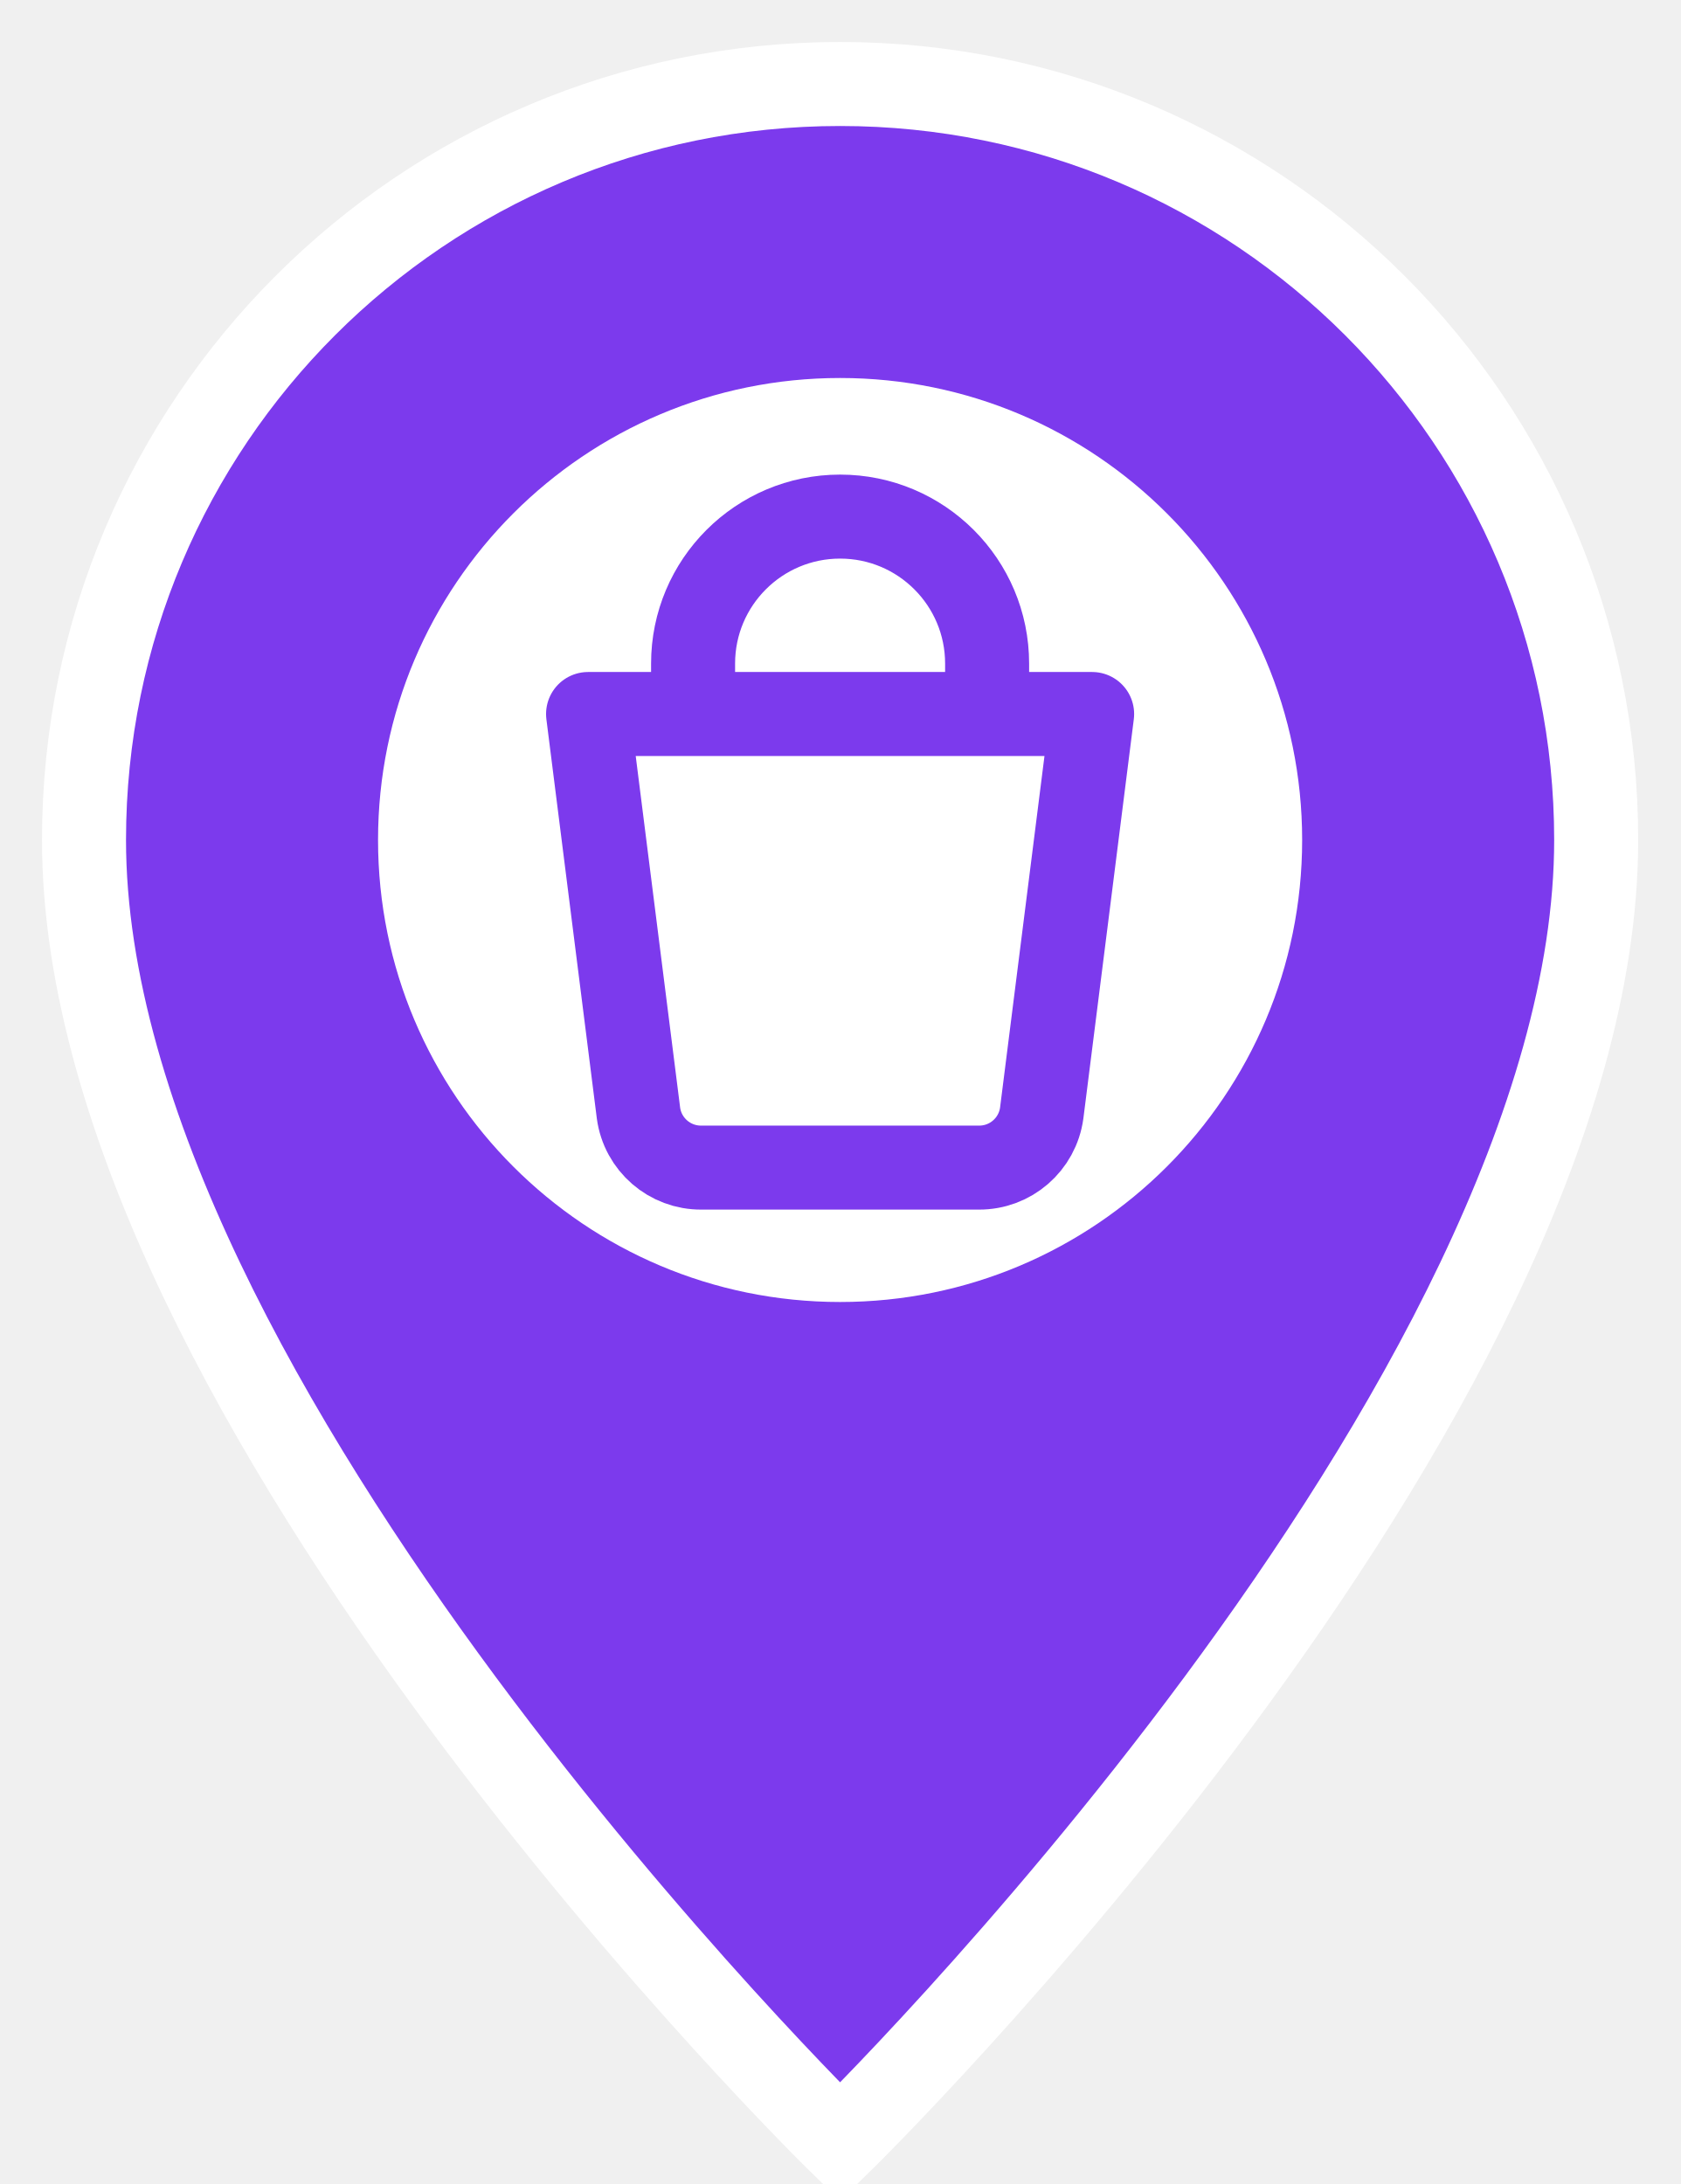
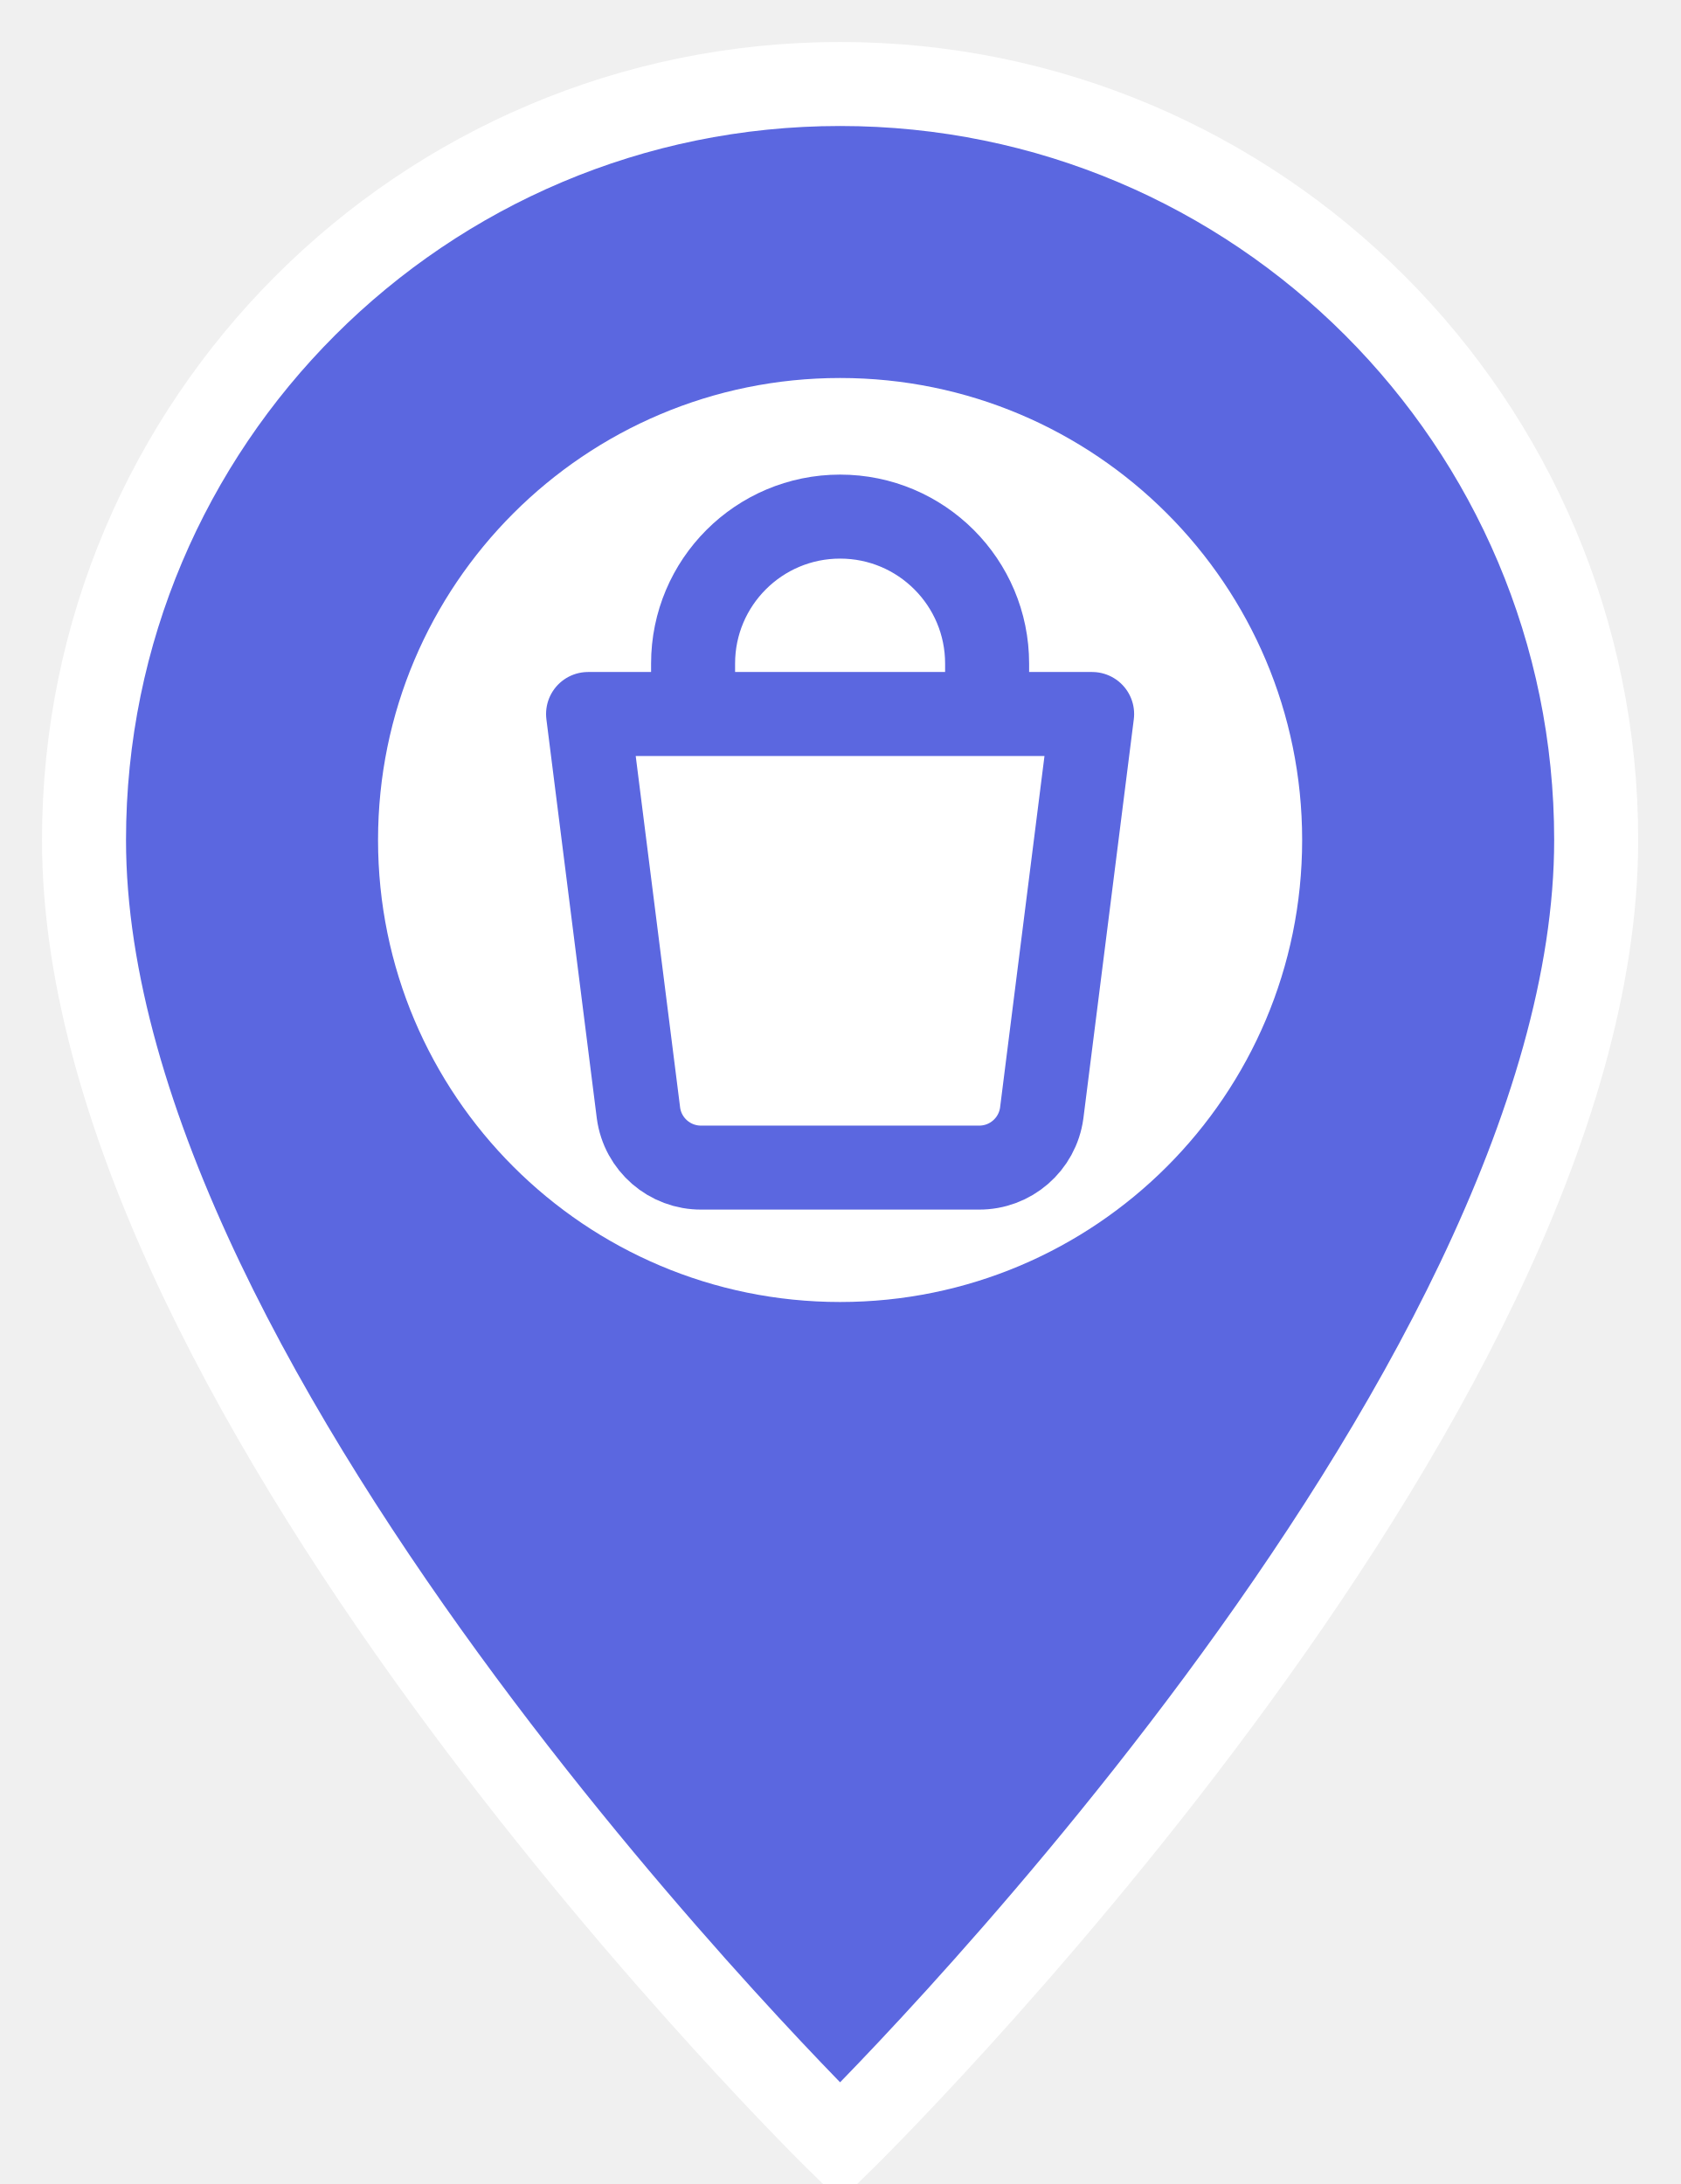
<svg xmlns="http://www.w3.org/2000/svg" width="40" height="52" viewBox="0 0 40 52">
-   <path d="M20 51s18-17.6 18-31A18 18 0 0 0 2 20c0 13.4 18 31 18 31z" fill="#7c3aed" stroke="#fff" stroke-width="2" />
+   <path d="M20 51s18-17.6 18-31A18 18 0 0 0 2 20c0 13.4 18 31 18 31z" fill="#5b67e0" stroke="#fff" stroke-width="2" />
  <circle cx="20" cy="20" r="11" fill="#fff" />
-   <path d="M14 17h12l-1.2 9.5a1.5 1.5 0 0 1-1.5 1.3h-6.6a1.5 1.5 0 0 1-1.5-1.3zM16.5 17v-1.2a3.5 3.5 0 0 1 7 0V17" fill="none" stroke="#7c3aed" stroke-width="2" stroke-linejoin="round" />
+   <path d="M14 17h12l-1.2 9.5a1.5 1.5 0 0 1-1.5 1.3h-6.6a1.5 1.5 0 0 1-1.5-1.3zM16.5 17v-1.2a3.5 3.5 0 0 1 7 0V17" fill="none" stroke="#5b67e0" stroke-width="2" stroke-linejoin="round" />
</svg>
